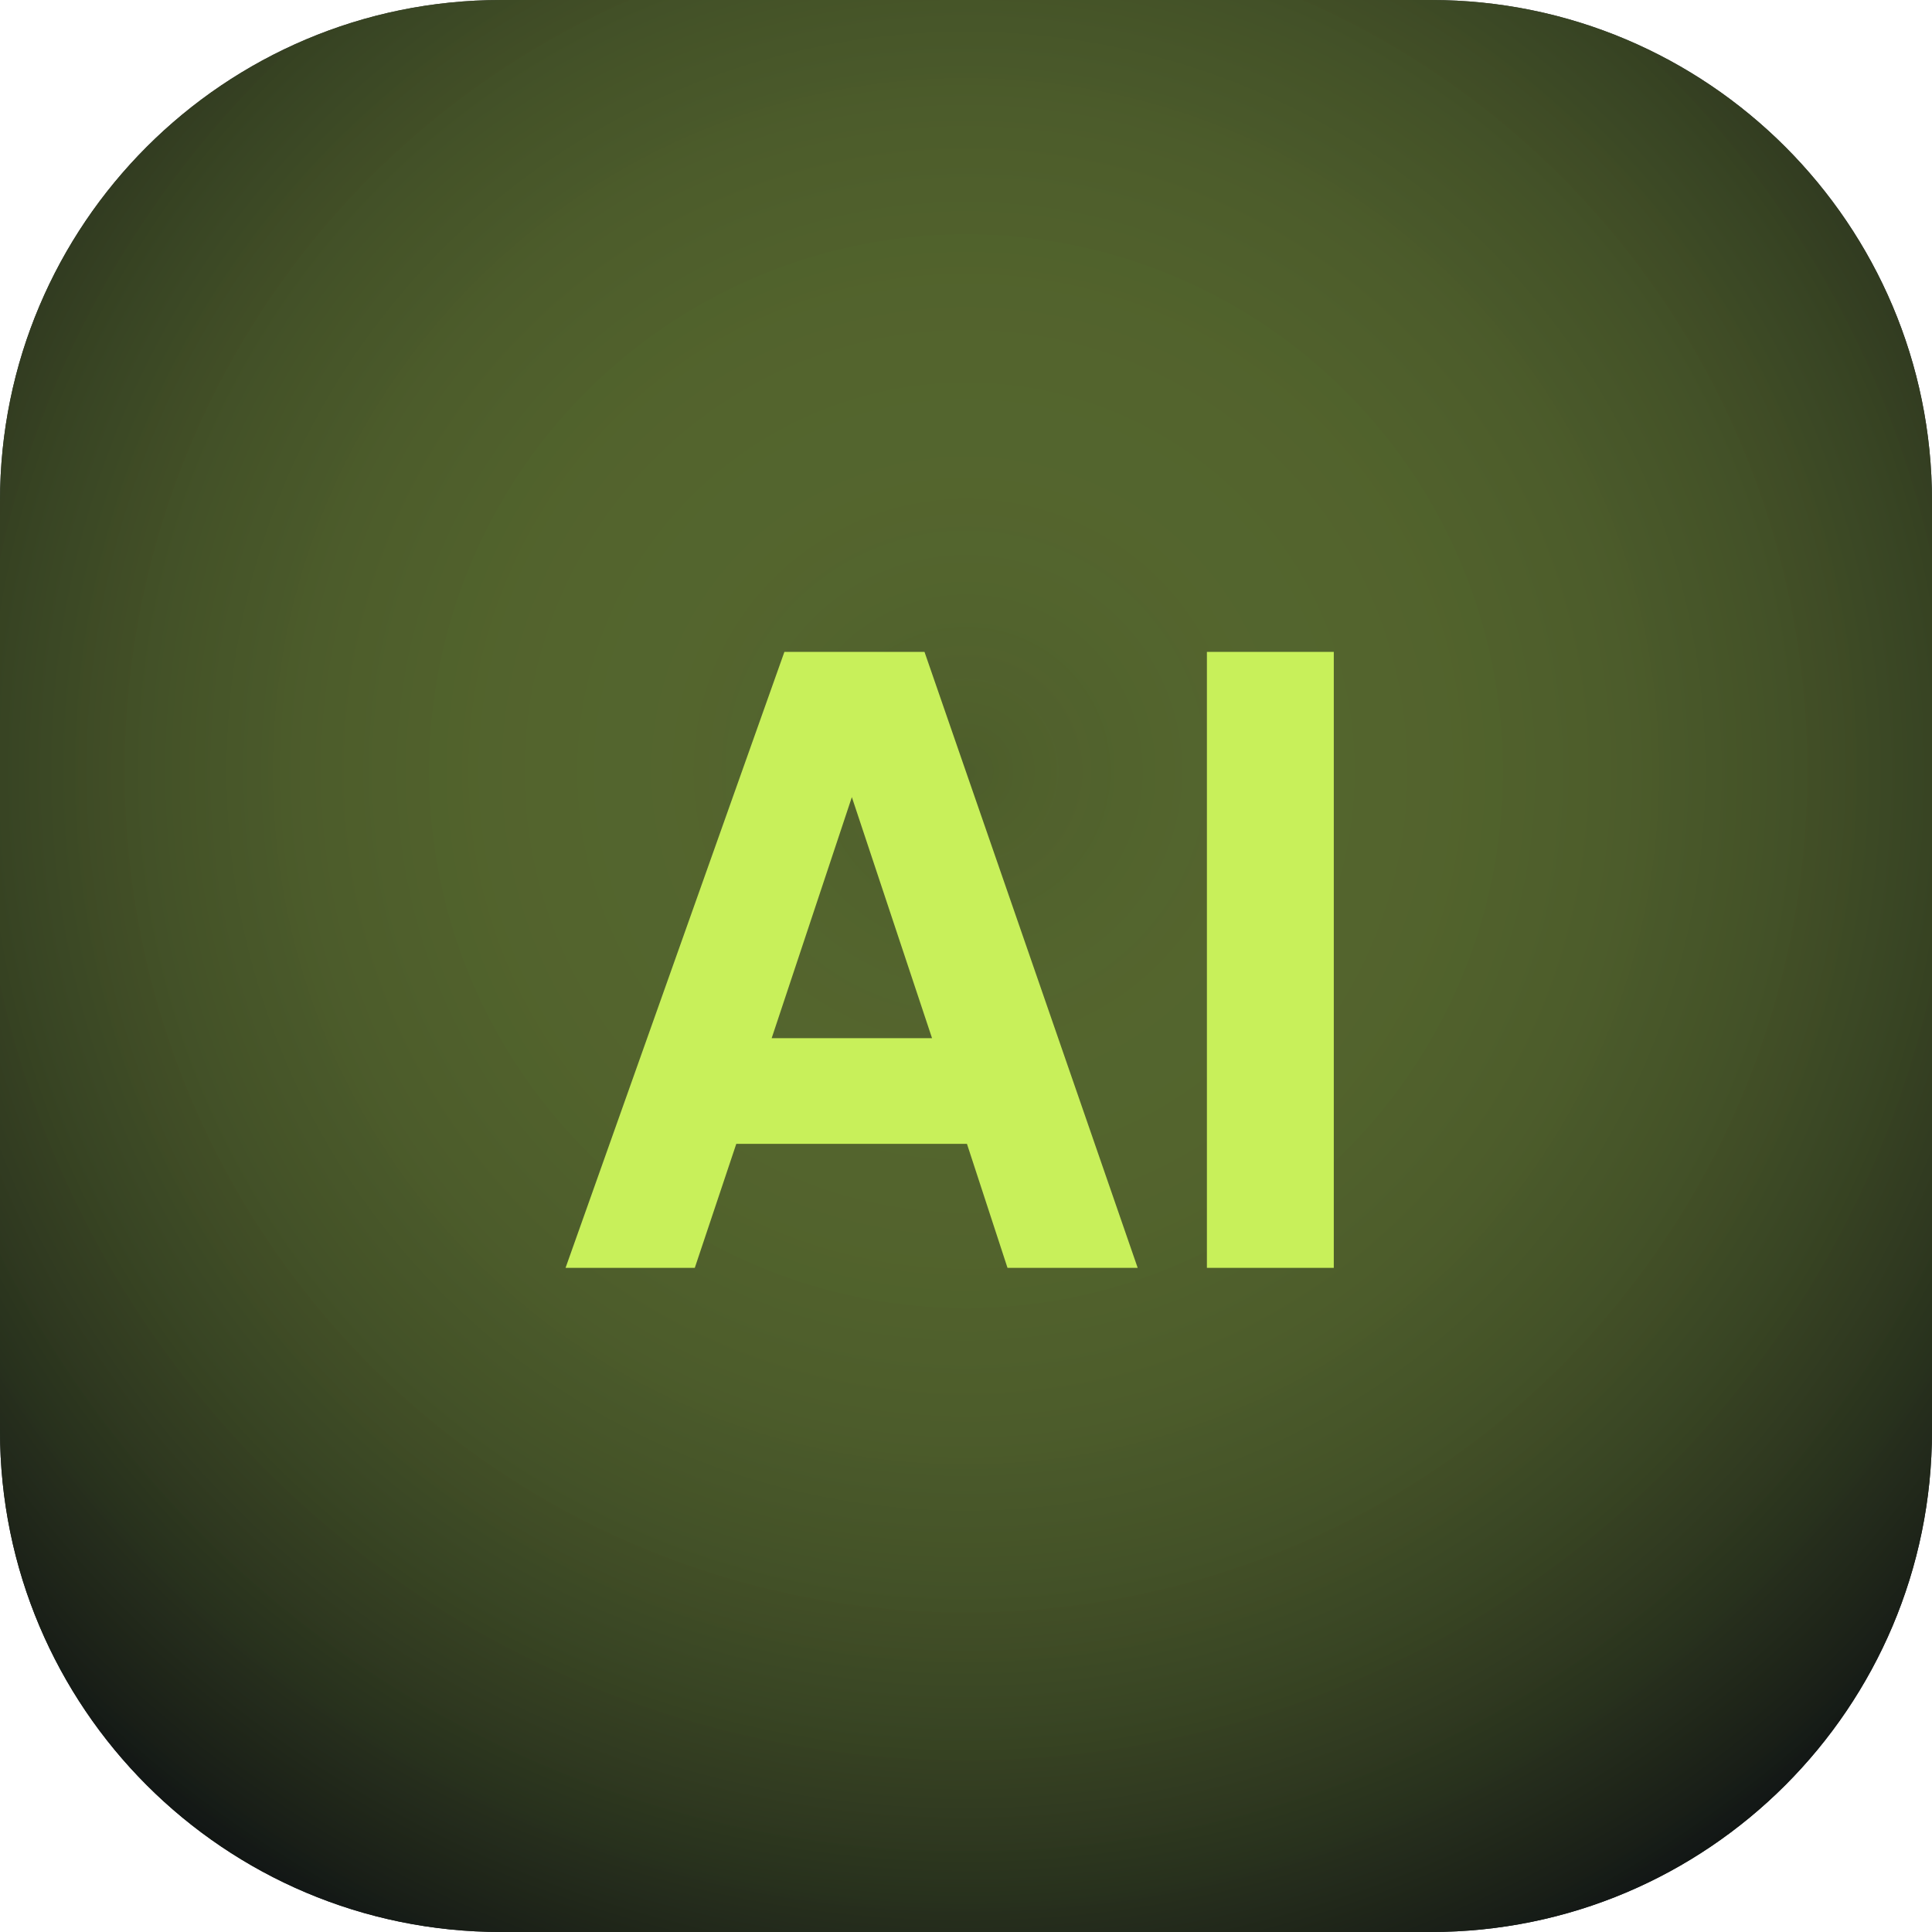
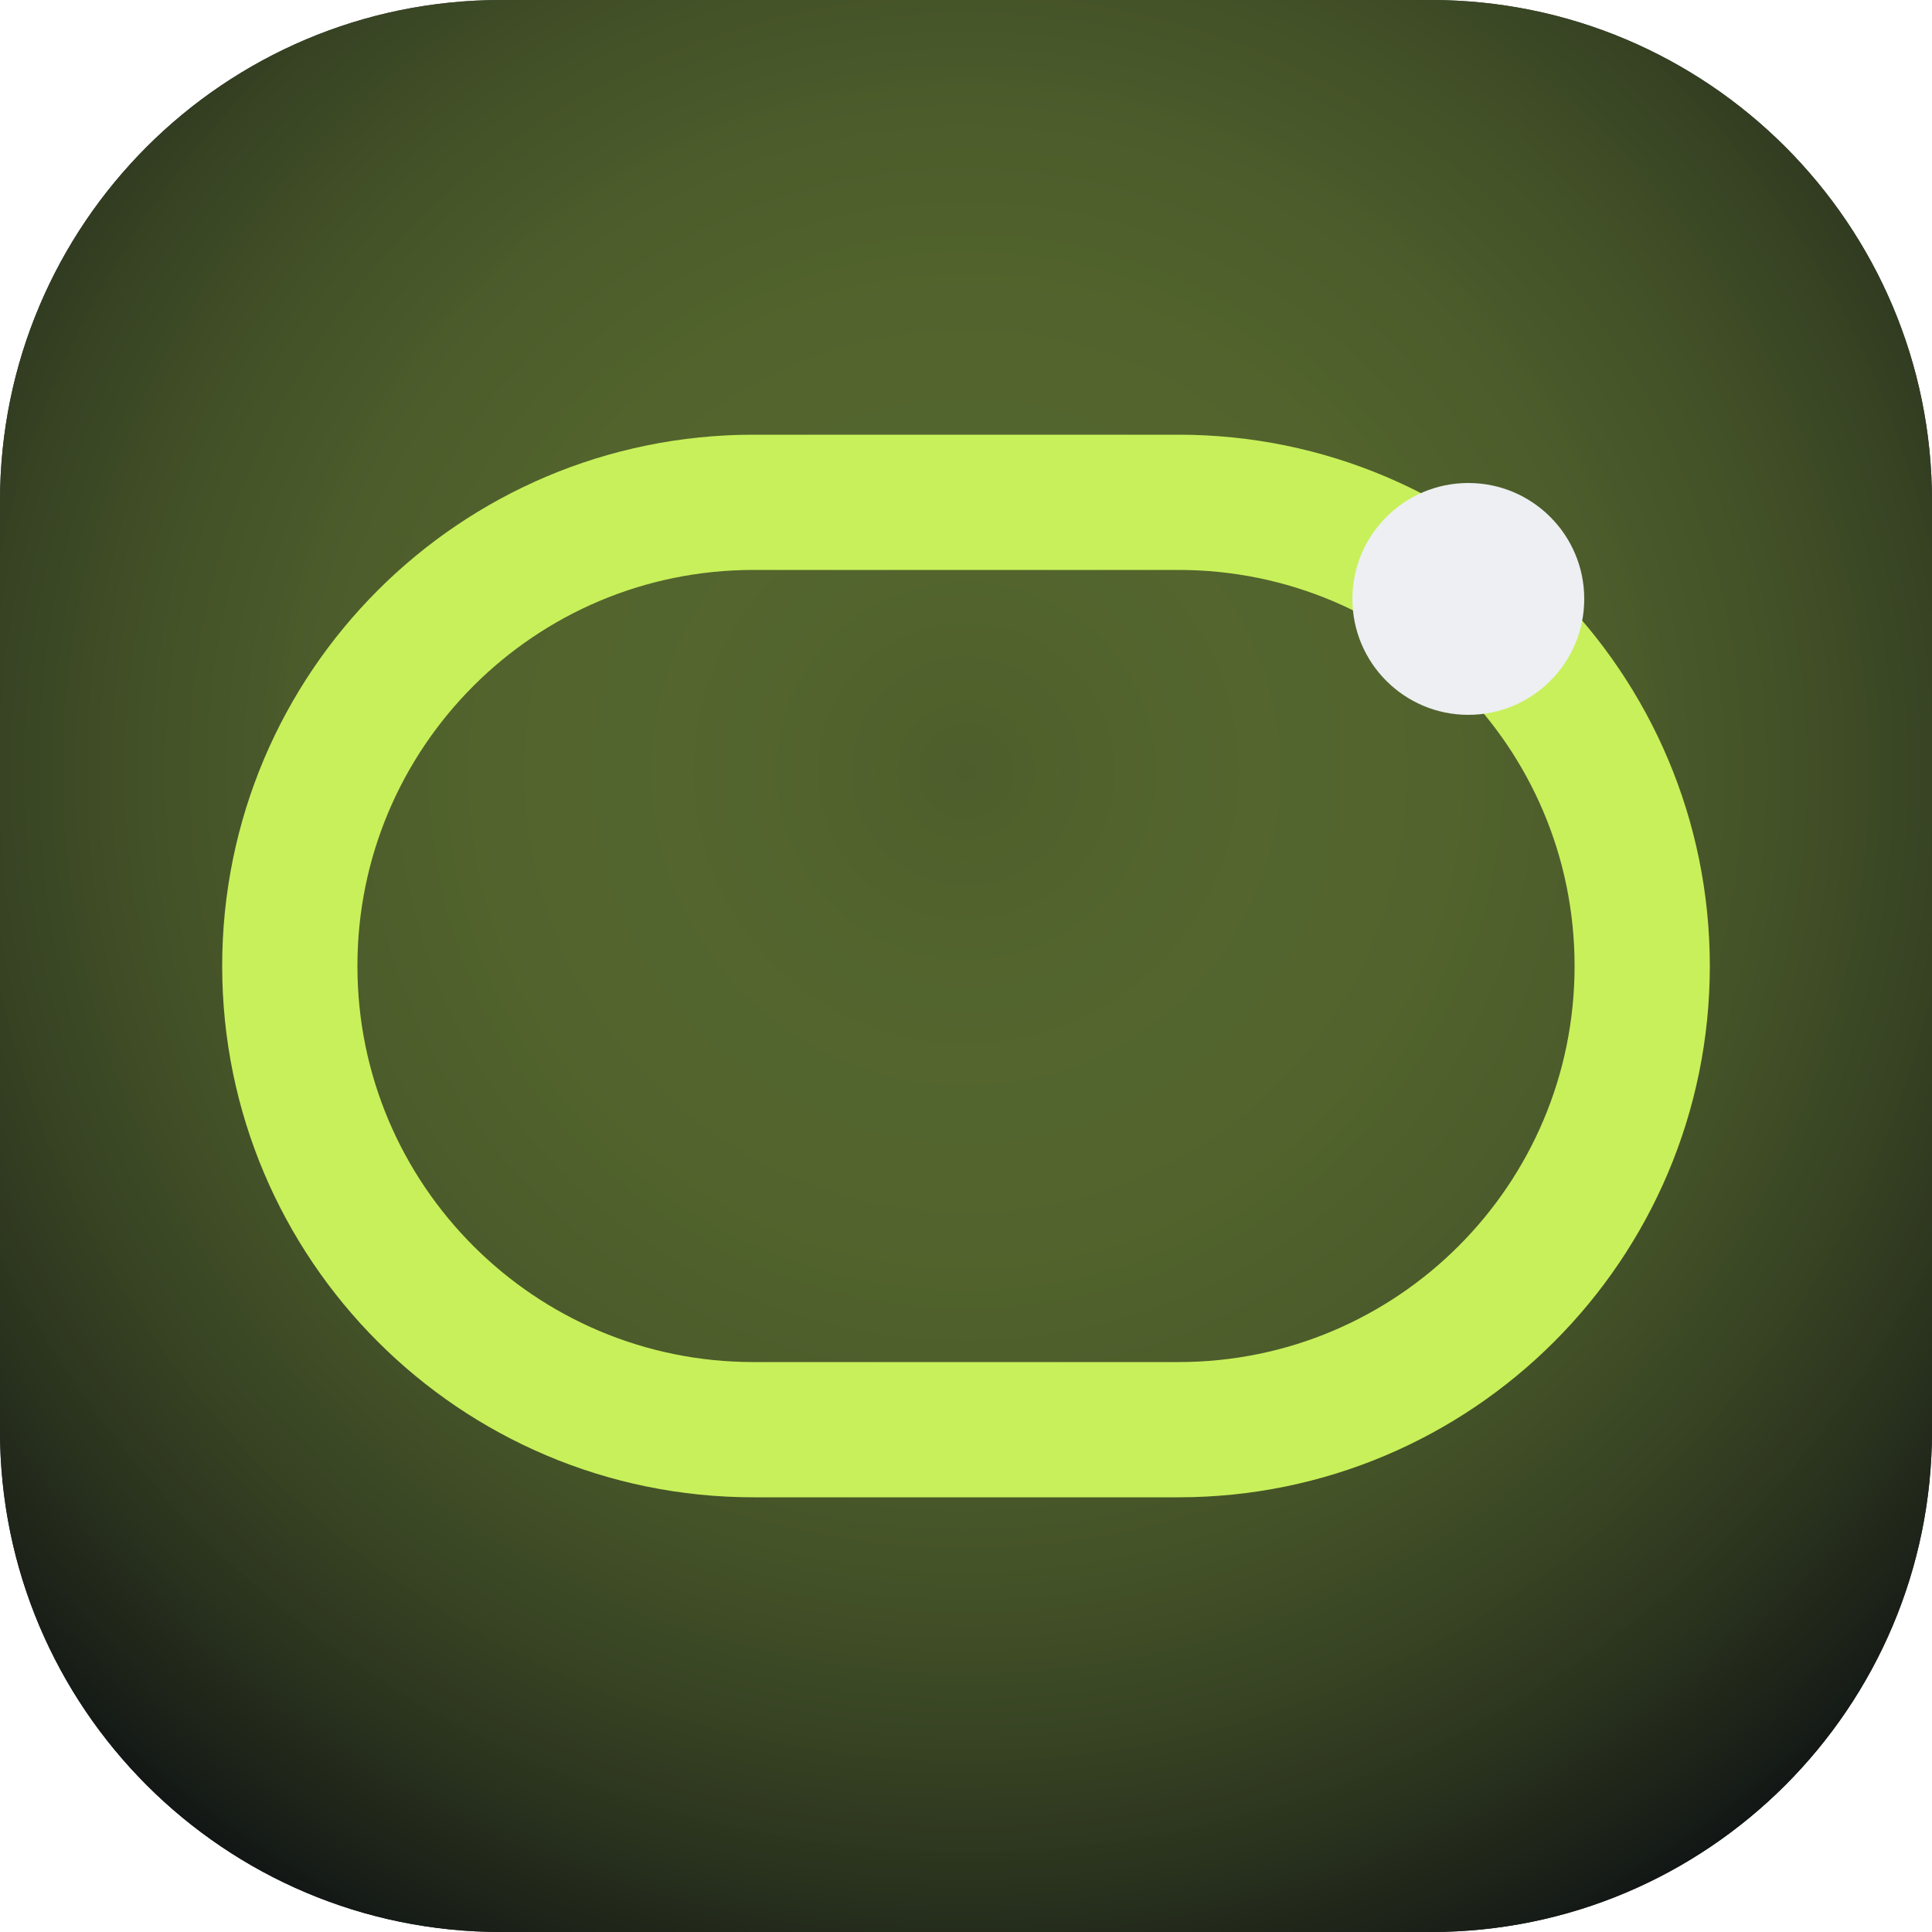
<svg xmlns="http://www.w3.org/2000/svg" viewBox="0 0 64 64">
  <defs>
    <radialGradient id="g" cx="0.5" cy="0.4" r="0.7">
      <stop offset="0" stop-color="#C8F05A" stop-opacity="0.35" />
      <stop offset="1" stop-color="#0B0E12" />
    </radialGradient>
  </defs>
  <rect width="64" height="64" rx="16.6" fill="#0B0E12" />
  <rect width="64" height="64" rx="16.6" fill="url(#g)" />
-   <text x="32" y="42" text-anchor="middle" font-family="Barlow, Helvetica, Arial, sans-serif" font-weight="900" font-size="28" fill="#C8F05A">AI</text>
+   <g transform="scale(0.64)">
+     <rect x="15" y="26" width="70" height="48" rx="24" fill="none" stroke="#C8F05A" stroke-width="7" />
+     <circle cx="76" cy="31" r="6" fill="#EDEFF2" />
+   </g>
</svg>
